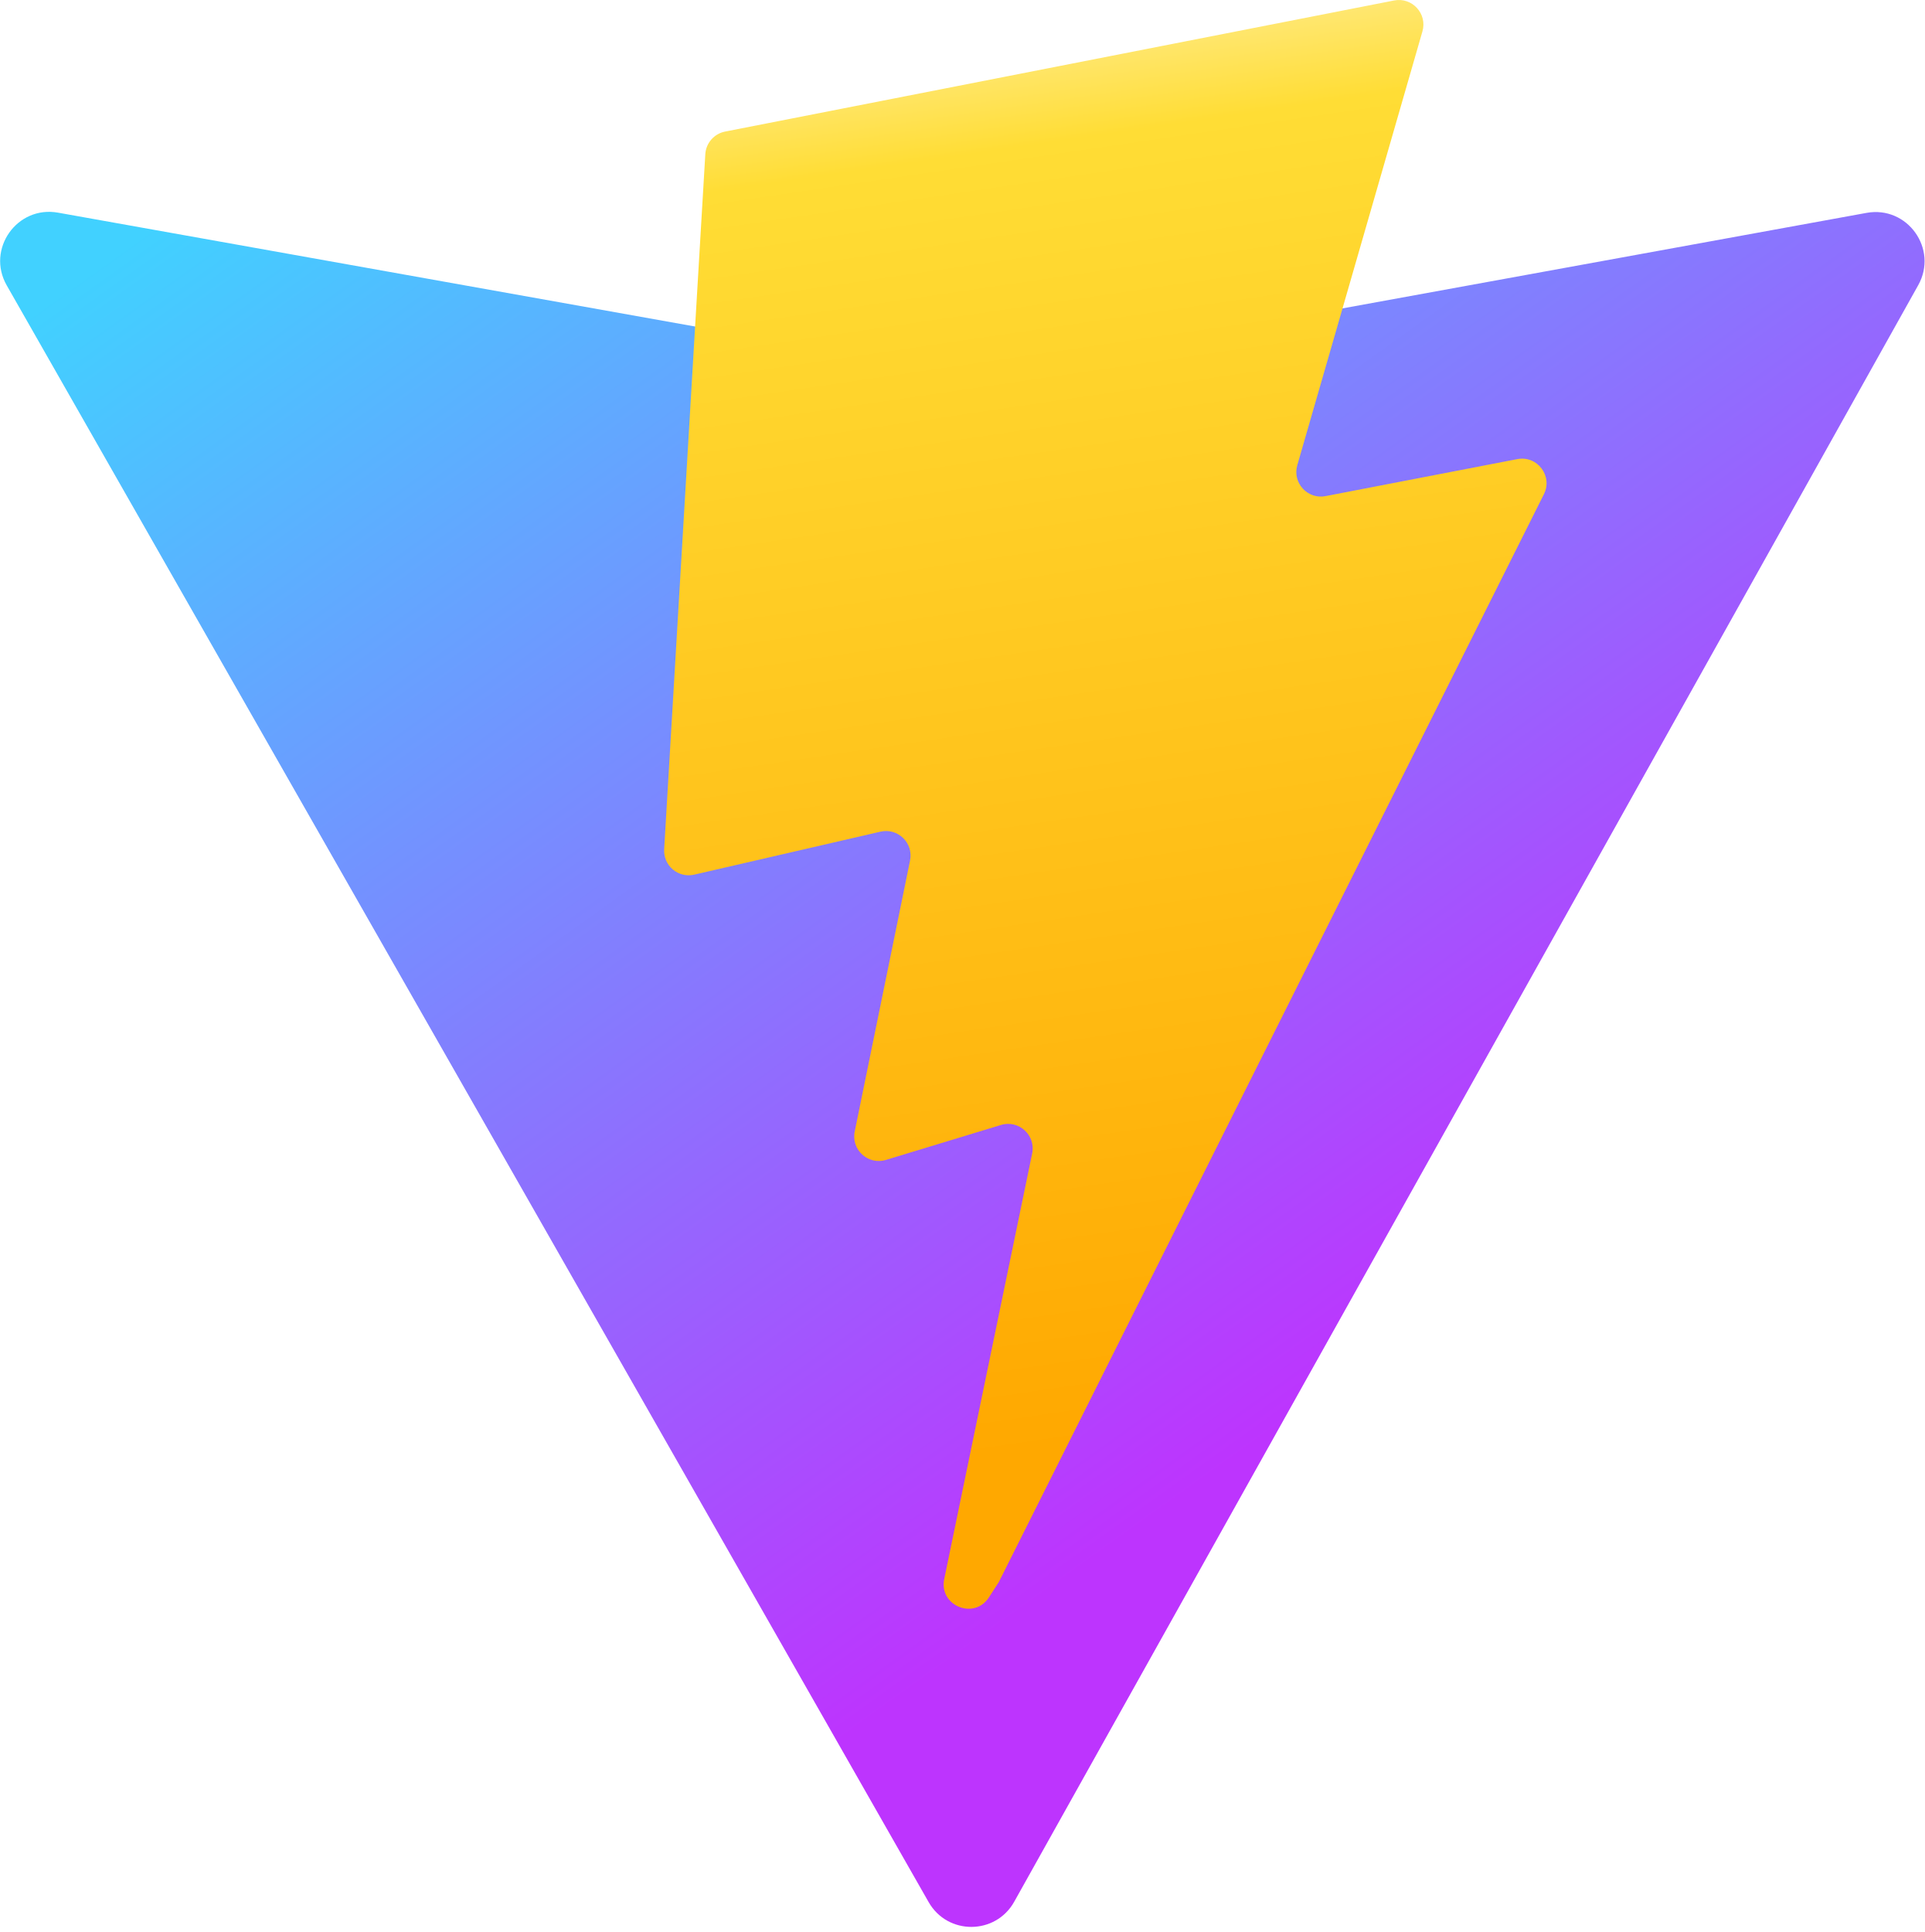
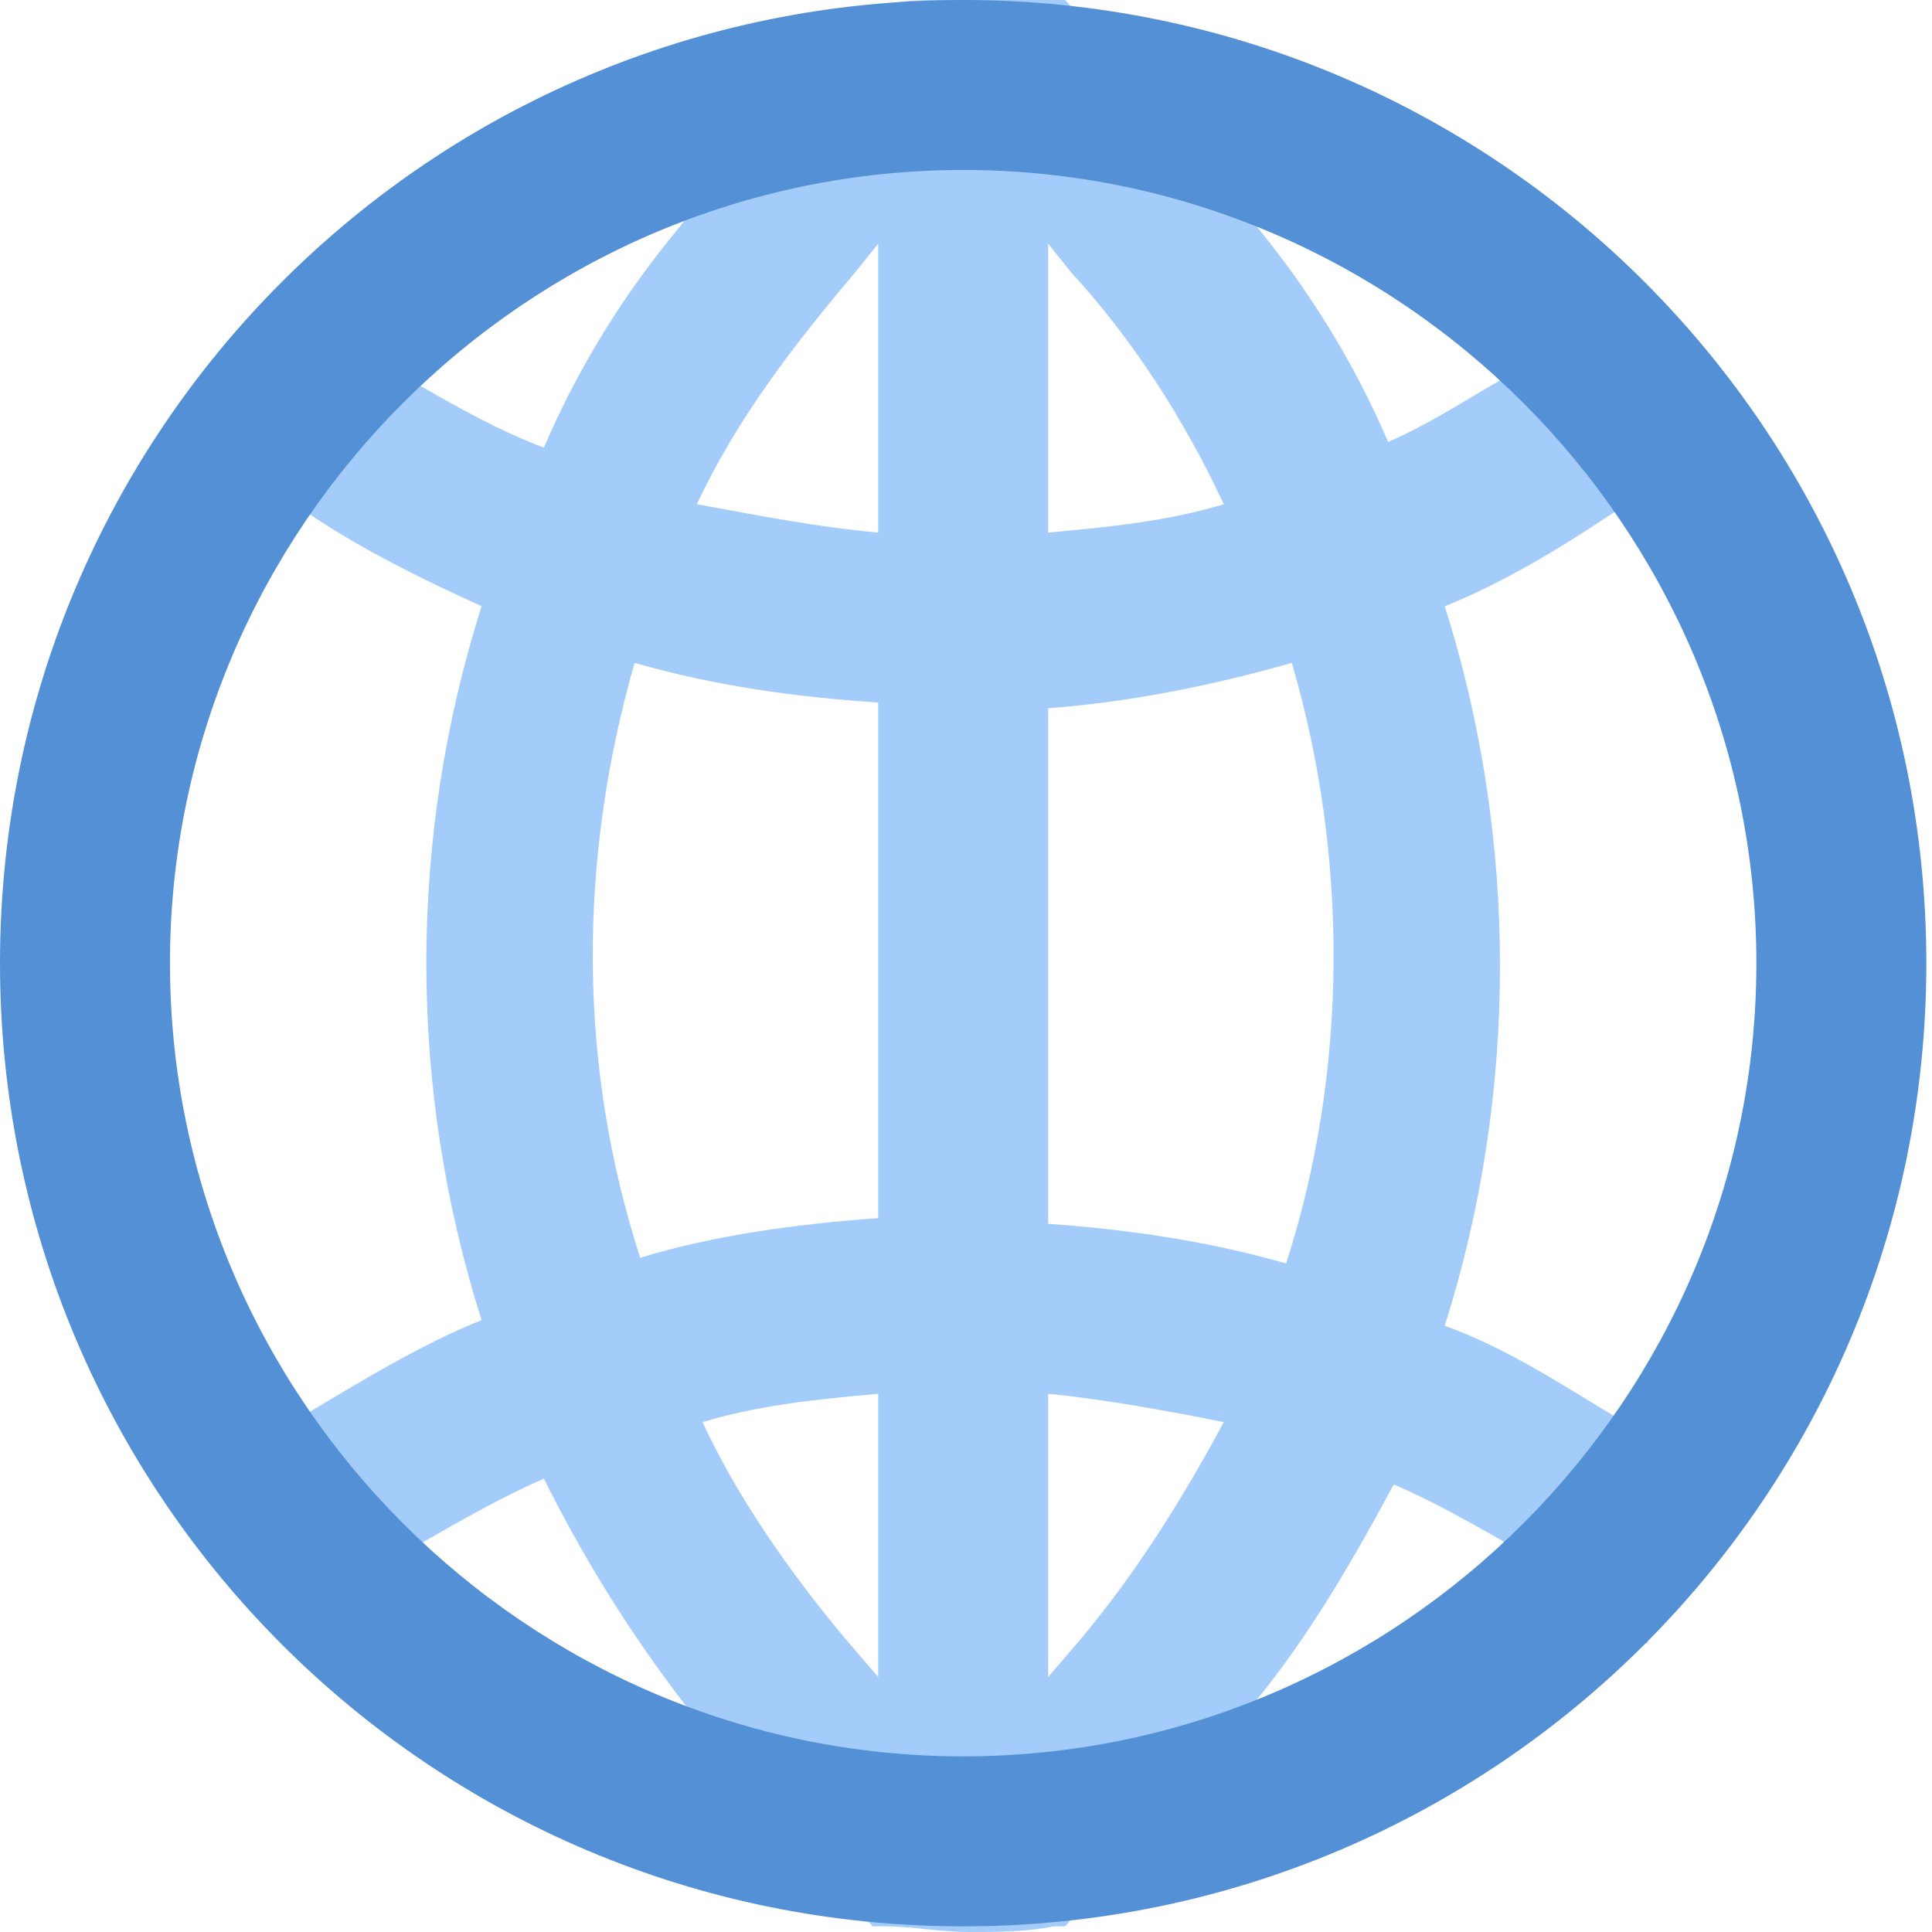
- <svg xmlns="http://www.w3.org/2000/svg" aria-hidden="true" role="img" class="iconify iconify--logos" width="31.88" height="32" preserveAspectRatio="xMidYMid meet" viewBox="0 0 256 257">
-   <defs>
-     <linearGradient id="IconifyId1813088fe1fbc01fb466" x1="-.828%" x2="57.636%" y1="7.652%" y2="78.411%">
-       <stop offset="0%" stop-color="#41D1FF" />
-       <stop offset="100%" stop-color="#BD34FE" />
-     </linearGradient>
-     <linearGradient id="IconifyId1813088fe1fbc01fb467" x1="43.376%" x2="50.316%" y1="2.242%" y2="89.03%">
-       <stop offset="0%" stop-color="#FFEA83" />
-       <stop offset="8.333%" stop-color="#FFDD35" />
-       <stop offset="100%" stop-color="#FFA800" />
-     </linearGradient>
-   </defs>
-   <path fill="url(#IconifyId1813088fe1fbc01fb466)" d="M255.153 37.938L134.897 252.976c-2.483 4.44-8.862 4.466-11.382.048L.875 37.958c-2.746-4.814 1.371-10.646 6.827-9.67l120.385 21.517a6.537 6.537 0 0 0 2.322-.004l117.867-21.483c5.438-.991 9.574 4.796 6.877 9.62Z" />
-   <path fill="url(#IconifyId1813088fe1fbc01fb467)" d="M185.432.063L96.44 17.501a3.268 3.268 0 0 0-2.634 3.014l-5.474 92.456a3.268 3.268 0 0 0 3.997 3.378l24.777-5.718c2.318-.535 4.413 1.507 3.936 3.838l-7.361 36.047c-.495 2.426 1.782 4.5 4.151 3.78l15.304-4.649c2.372-.72 4.652 1.36 4.15 3.788l-11.698 56.621c-.732 3.542 3.979 5.473 5.943 2.437l1.313-2.028l72.516-144.72c1.215-2.423-.88-5.186-3.54-4.672l-25.505 4.922c-2.396.462-4.435-1.77-3.759-4.114l16.646-57.705c.677-2.35-1.37-4.583-3.769-4.113Z" />
+ <svg xmlns="http://www.w3.org/2000/svg" t="1664285945055" class="icon" viewBox="0 0 1024 1024" version="1.1" p-id="9553" width="48" height="48">
+   <path d="M924.903 801.783c-21.021-18.018-45.044-36.035-69.067-51.05-30.029-18.018-57.056-36.035-90.088-48.047 39.038-123.12 39.038-258.252 0-381.372 30.029-12.012 60.059-30.029 87.085-48.047 24.023-15.015 48.047-33.032 69.067-51.05l3.003-3.003c-15.015-27.026-33.032-48.047-54.053-69.067h-3.003c-21.021 18.018-45.044 36.035-72.07 51.05-21.021 12.012-39.038 24.023-60.059 33.032-18.018-42.041-42.041-81.079-72.07-117.114l-27.026-36.035L564.551 0H504.493c-15.015 0-27.026 0-39.038 3.003h-6.006l-72.07 81.079L360.352 120.117c-30.029 36.035-54.053 75.073-72.07 117.114-24.023-9.009-45.044-21.021-66.065-33.032C198.194 189.185 171.167 171.167 150.147 150.147c-21.021 21.021-42.041 45.044-57.056 69.067 21.021 21.021 45.044 39.038 72.07 54.053 27.026 18.018 57.056 33.032 90.088 48.047-39.038 123.12-39.038 255.249 0 378.37-30.029 12.012-60.059 30.029-90.088 48.047-24.023 15.015-48.047 33.032-72.07 54.053 15.015 24.023 36.035 48.047 57.056 69.067 24.023-21.021 48.047-39.038 75.073-54.053 21.021-12.012 42.041-24.023 63.062-33.032 21.021 42.041 45.044 81.079 75.073 120.117 6.006 9.009 12.012 15.015 18.018 24.023l81.079 93.091h6.006c15.015 0 30.029 3.003 45.044 3.003s30.029 0 45.044-3.003h6.006l81.079-93.091c6.006-9.009 12.012-15.015 18.018-24.023 30.029-36.035 54.053-78.076 75.073-117.114 21.021 9.009 42.041 21.021 63.062 33.032 24.023 15.015 48.047 33.032 72.07 51.05H870.85c21.021-21.021 39.038-42.041 54.053-69.067z m-243.238-132.129c-42.041-12.012-84.082-18.018-126.123-21.021v-273.267c42.041-3.003 87.085-12.012 129.126-24.023 30.029 102.1 30.029 216.211-3.003 318.311zM555.543 282.276V129.126l12.012 15.015c33.032 36.035 60.059 78.076 81.079 123.12-30.029 9.009-60.059 12.012-93.091 15.015z m-102.1-138.135l12.012-15.015v153.15c-33.032-3.003-63.062-9.009-96.094-15.015 21.021-45.044 51.05-84.082 84.082-123.12z m-117.114 207.202c42.041 12.012 84.082 18.018 129.126 21.021v273.267c-42.041 3.003-87.085 9.009-126.123 21.021-33.032-102.1-33.032-210.205-3.003-315.308z m129.126 387.378v150.147l-18.018-21.021c-30.029-36.035-57.056-75.073-75.073-114.111 30.029-9.009 60.059-12.012 93.091-15.015z m108.106 129.126l-18.018 21.021v-150.147c30.029 3.003 63.062 9.009 93.091 15.015-21.021 39.038-45.044 78.076-75.073 114.111z" fill="#A3CCFA" p-id="9554" />
+   <path d="M510.499 90.088c231.226 0 420.411 189.185 420.411 420.411s-189.185 420.411-420.411 420.411S90.088 741.724 90.088 510.499 279.273 90.088 510.499 90.088m0-90.088C228.223 0 0 228.223 0 510.499s228.223 510.499 510.499 510.499 510.499-228.223 510.499-510.499S792.774 0 510.499 0z" fill="#5490D6" p-id="9555" />
</svg>
